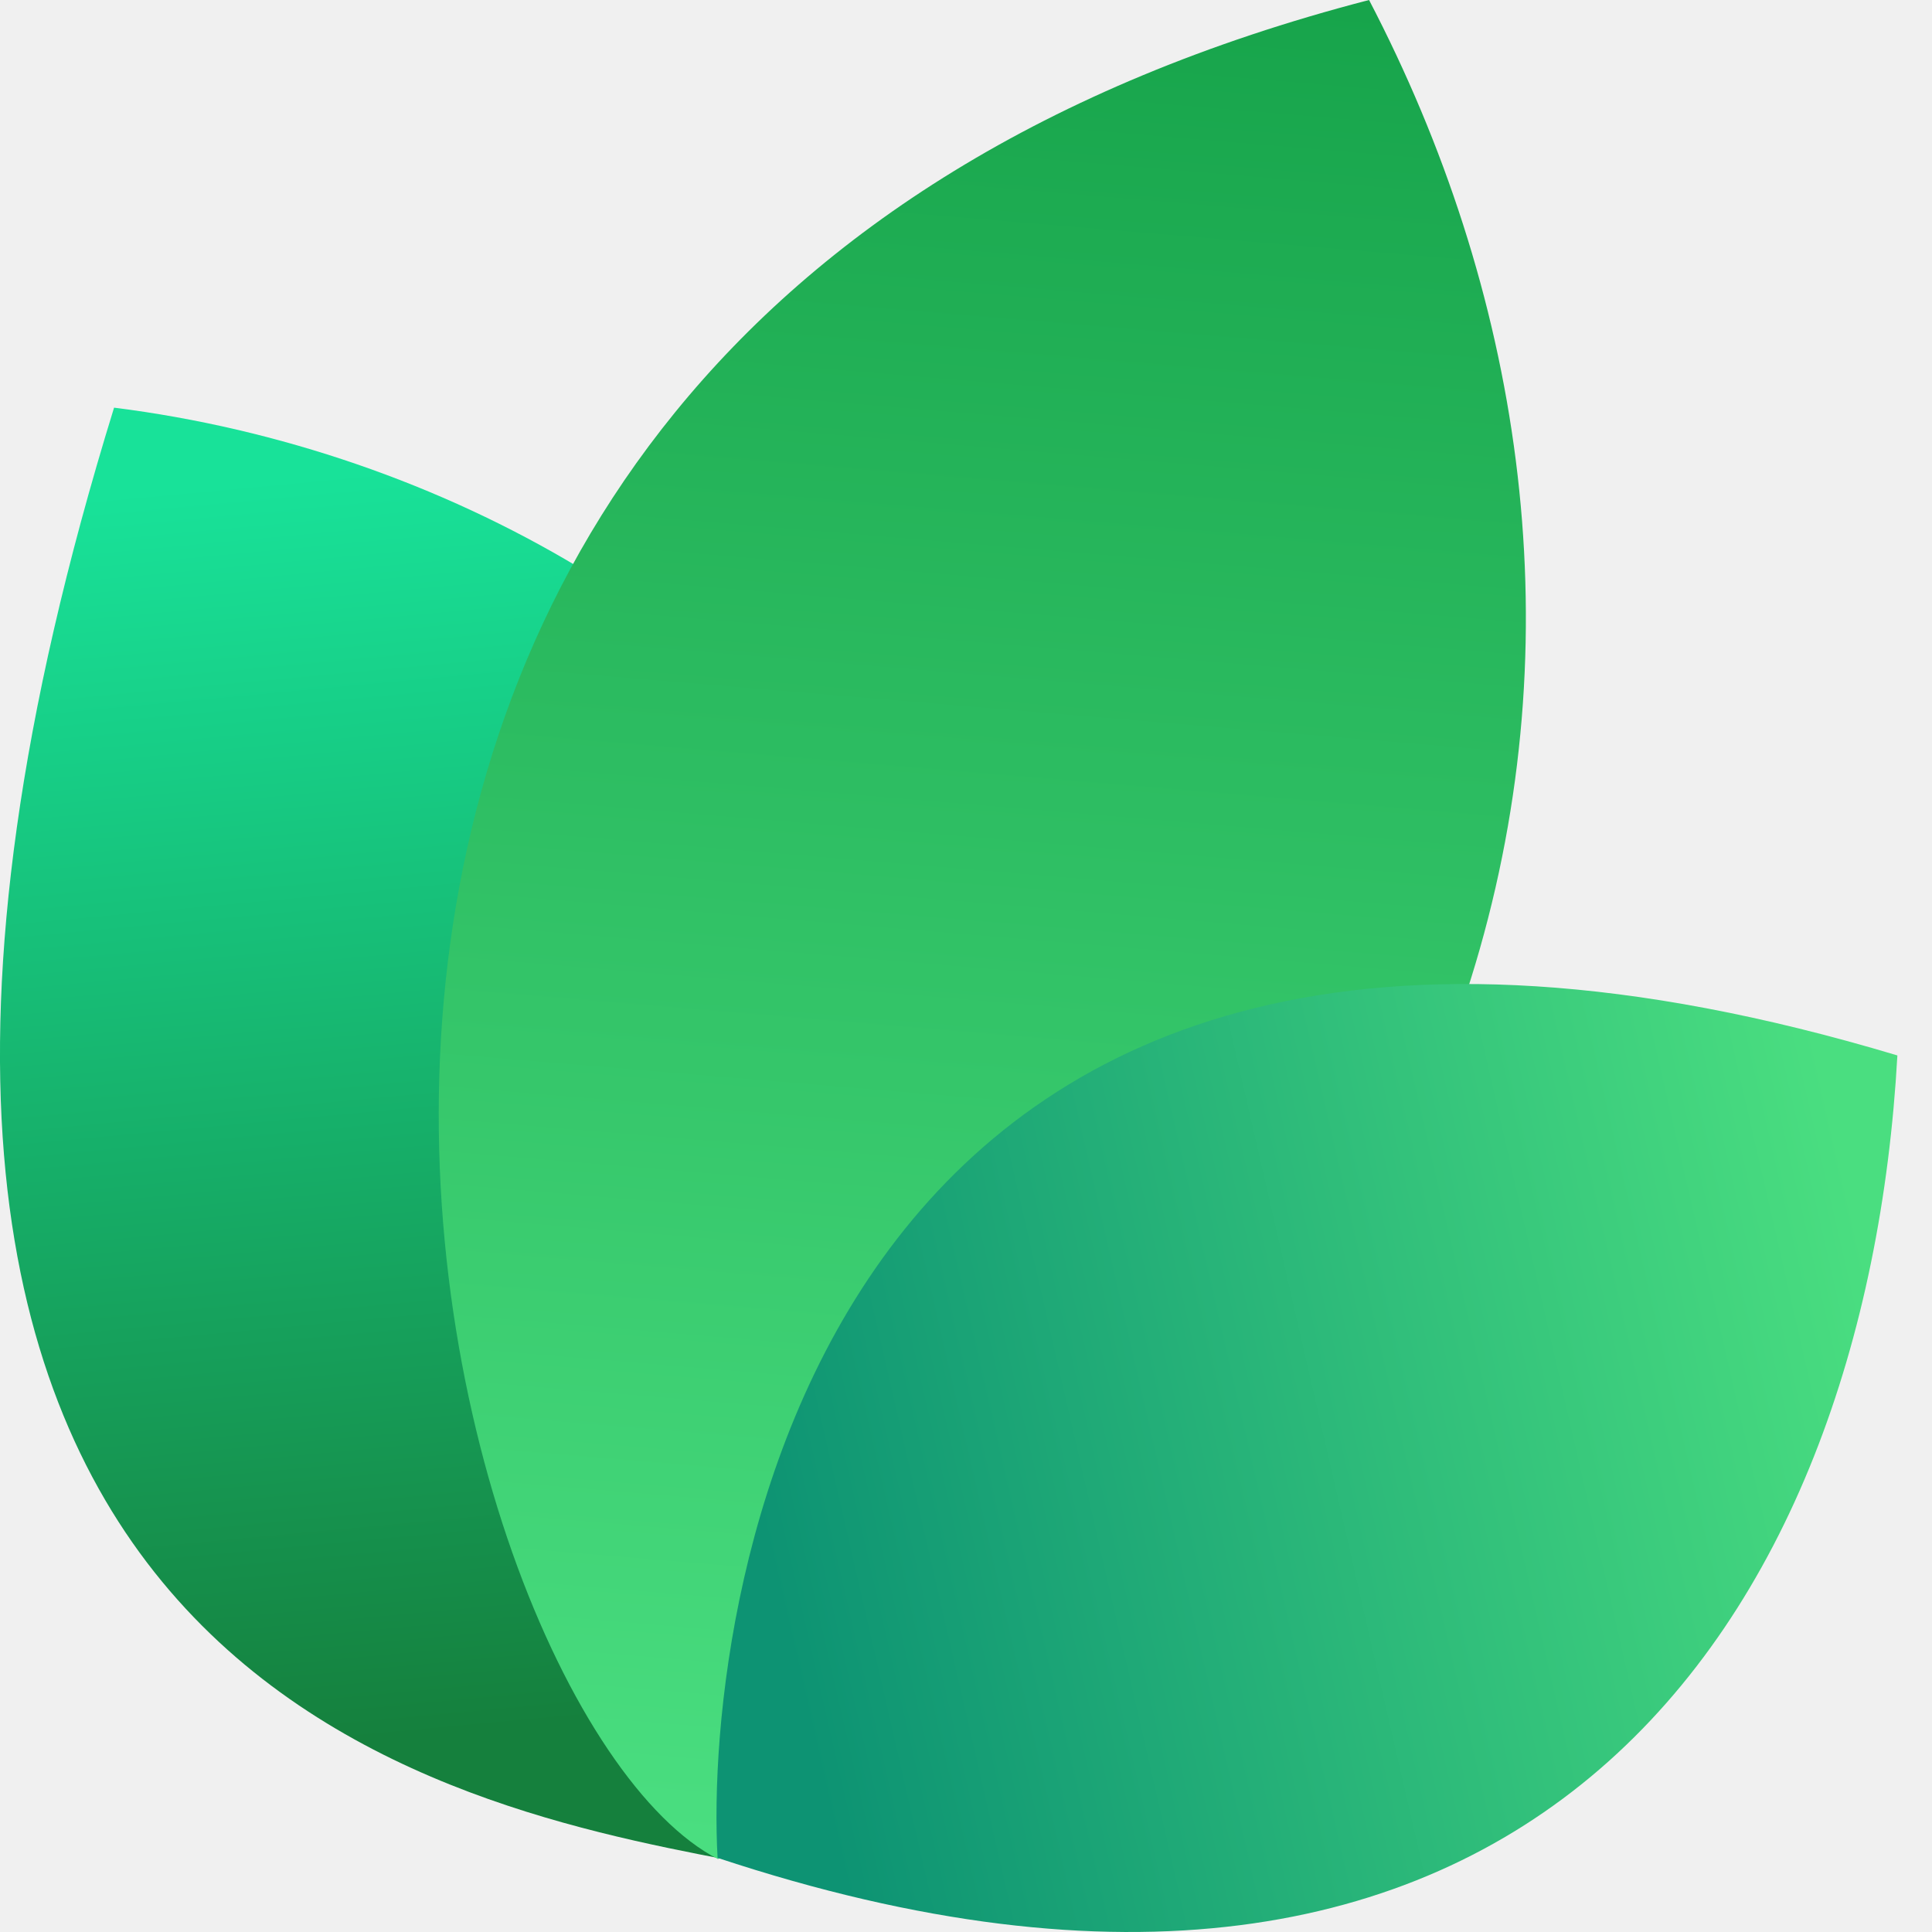
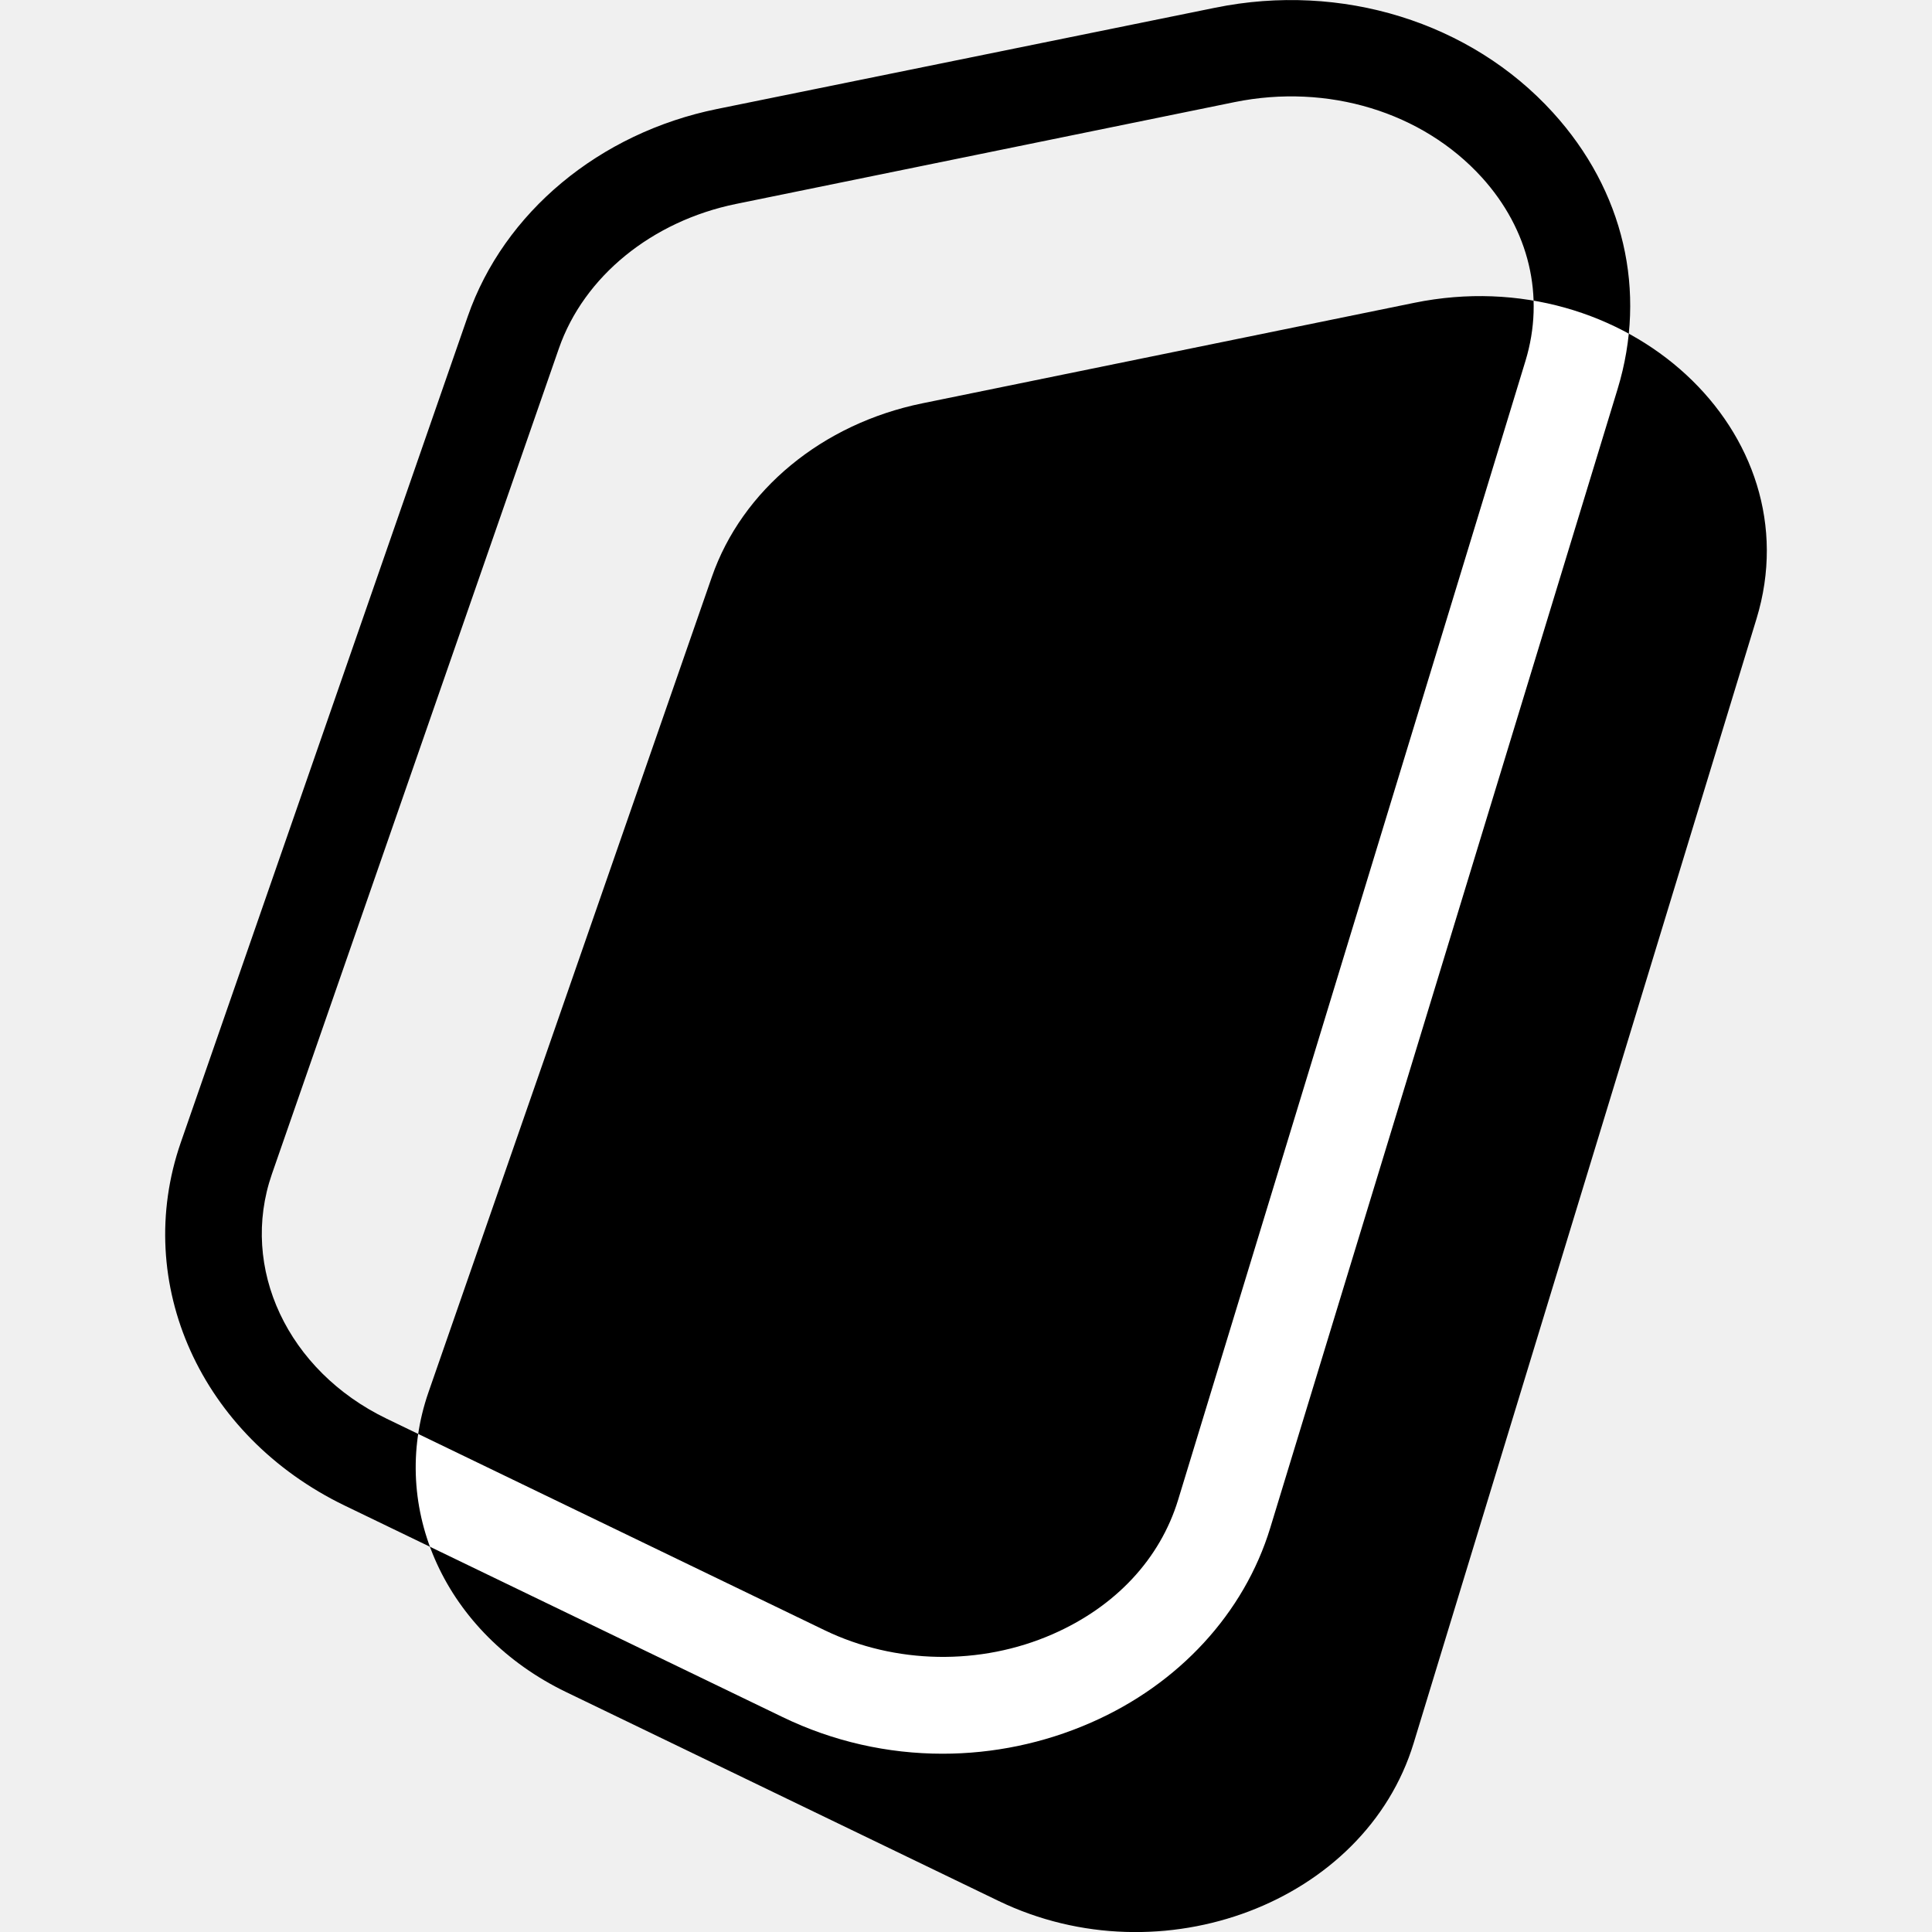
- <svg xmlns="http://www.w3.org/2000/svg" width="24" height="24" viewBox="0 0 24 24" fill="none">
-   <path d="M9.061 23.108C5.268 22.377 -3.391 20.627 1.417 5.064C9.634 6.099 16.973 14.064 9.061 23.108Z" fill="url(#paint0_linear_17557_2021)" />
-   <path d="M8.919 23.094C5.276 21.222 0.784 4.209 17.007 0C20.757 7.193 19.621 16.545 8.919 23.094Z" fill="url(#paint1_linear_17557_2021)" />
-   <path d="M8.914 23.079C8.735 19.882 10.159 9.085 23.57 13.111C23.181 20.123 18.984 26.418 8.914 23.079Z" fill="url(#paint2_linear_17557_2021)" />
-   <defs>
-     <linearGradient id="paint0_linear_17557_2021" x1="3.776" y1="5.916" x2="5.232" y2="21.559" gradientUnits="userSpaceOnUse">
-       <stop stop-color="#18E299" />
-       <stop offset="1" stop-color="#15803D" />
-     </linearGradient>
-     <linearGradient id="paint1_linear_17557_2021" x1="12.171" y1="-0.718" x2="10.19" y2="22.983" gradientUnits="userSpaceOnUse">
-       <stop stop-color="#16A34A" />
-       <stop offset="1" stop-color="#4ADE80" />
-     </linearGradient>
-     <linearGradient id="paint2_linear_17557_2021" x1="23.133" y1="15.353" x2="9.338" y2="18.52" gradientUnits="userSpaceOnUse">
-       <stop stop-color="#4ADE80" />
-       <stop offset="1" stop-color="#0D9373" />
-     </linearGradient>
-   </defs>
+ <svg xmlns="http://www.w3.org/2000/svg" width="193" height="193" viewBox="0 0 193 193" fill="none">
+   <g transform="translate(16.5, 0)">
+     <path d="M75.64 40.29l49.14-10.04c21.16-4.32 39.87 12.95 34.19 31.56L124.72 174.13c-4.85 15.92-25.17 23.64-41.48 15.76L40.05 169.03c-12.03-5.81-17.78-18.35-13.74-29.97l28.3-81.42c3.02-8.7 11.04-15.31 21.03-17.35z" fill="#000" />
+     <path d="M77.66 175.19c-5.48 0-10.94-1.22-15.98-3.66L17.93 150.4c-14.37-6.95-21.25-22.2-16.37-36.27l28.67-82.53c3.61-10.38 13.15-18.32 24.89-20.71L104.9.77c12.6-2.57 25.52 1.44 33.73 10.47 7.09 7.79 9.44 17.86 6.46 27.63l-34.7 113.77c-2.6 8.51-9.12 15.6-17.9 19.44-4.74 2.08-9.8 3.11-14.83 3.11zm-20.62-154.82c-8.42 1.72-15.21 7.25-17.71 14.44L10.66 117.29c-3.25 9.38 1.57 19.65 11.46 24.43l43.75 21.13c7.05 3.41 15.57 3.56 22.78.4 6.29-2.75 10.74-7.52 12.54-13.42l34.7-113.78c1.96-6.43.37-13.12-4.37-18.34-5.94-6.53-15.39-9.4-24.69-7.51L57.04 20.37z" fill="#000" />
+     <defs>
+       <mask id="a" maskUnits="userSpaceOnUse" x="25" y="29" width="136" height="165">
+         <path d="M75.64 40.29l49.14-10.04c21.16-4.32 39.87 12.95 34.19 31.56L124.72 174.13c-4.85 15.92-25.17 23.64-41.48 15.76L40.05 169.03c-12.03-5.81-17.78-18.35-13.74-29.97l28.3-81.42c3.02-8.7 11.04-15.31 21.03-17.35z" fill="#fff" />
+       </mask>
+     </defs>
+     <g mask="url(#a)">
+       <path d="M77.66 175.19c-5.48 0-10.94-1.22-15.98-3.66L17.93 150.4c-14.37-6.95-21.25-22.2-16.37-36.27l28.67-82.53c3.61-10.38 13.15-18.32 24.89-20.71L104.9.77c12.6-2.57 25.52 1.44 33.73 10.47 7.09 7.79 9.44 17.86 6.46 27.63l-34.7 113.77c-2.6 8.51-9.12 15.6-17.9 19.44-4.74 2.08-9.8 3.11-14.83 3.11zm-20.62-154.82c-8.42 1.72-15.21 7.25-17.71 14.44L10.66 117.29c-3.25 9.38 1.57 19.65 11.46 24.43l43.75 21.13c7.05 3.41 15.57 3.56 22.78.4 6.29-2.75 10.74-7.52 12.54-13.42l34.7-113.78c1.96-6.43.37-13.12-4.37-18.34-5.94-6.53-15.39-9.4-24.69-7.51L57.04 20.37z" fill="#fff" />
+     </g>
+   </g>
</svg>
